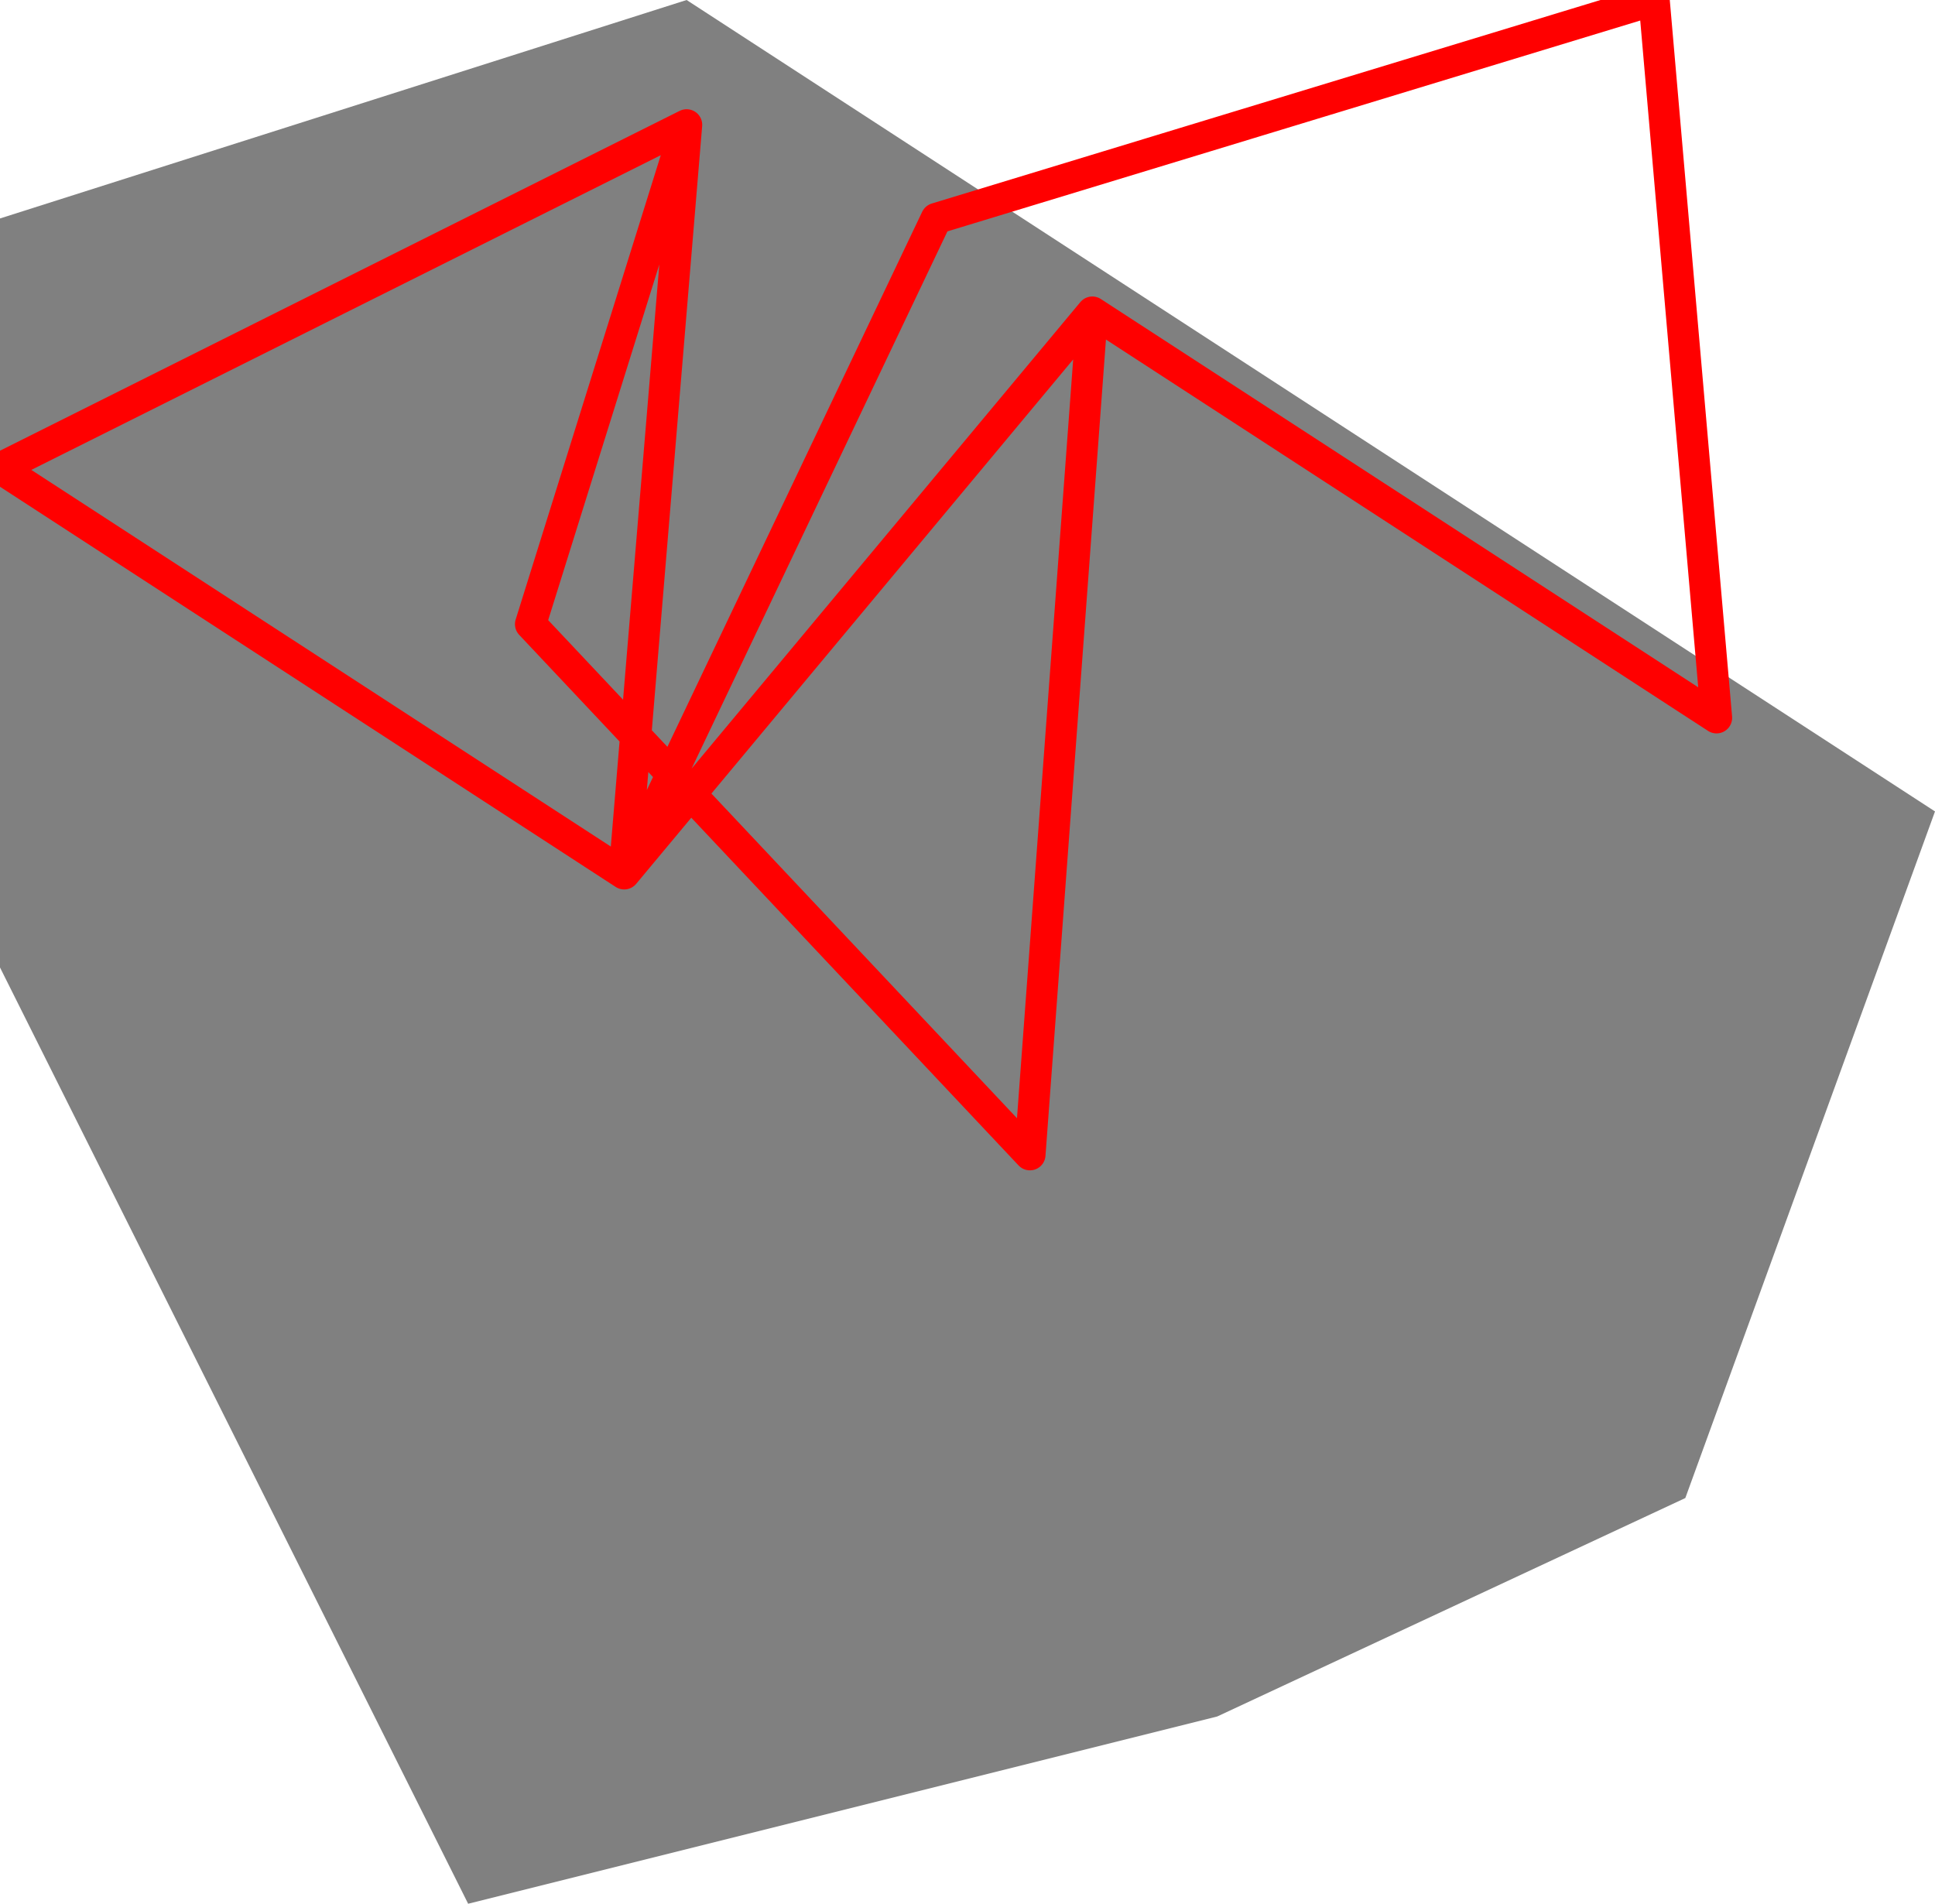
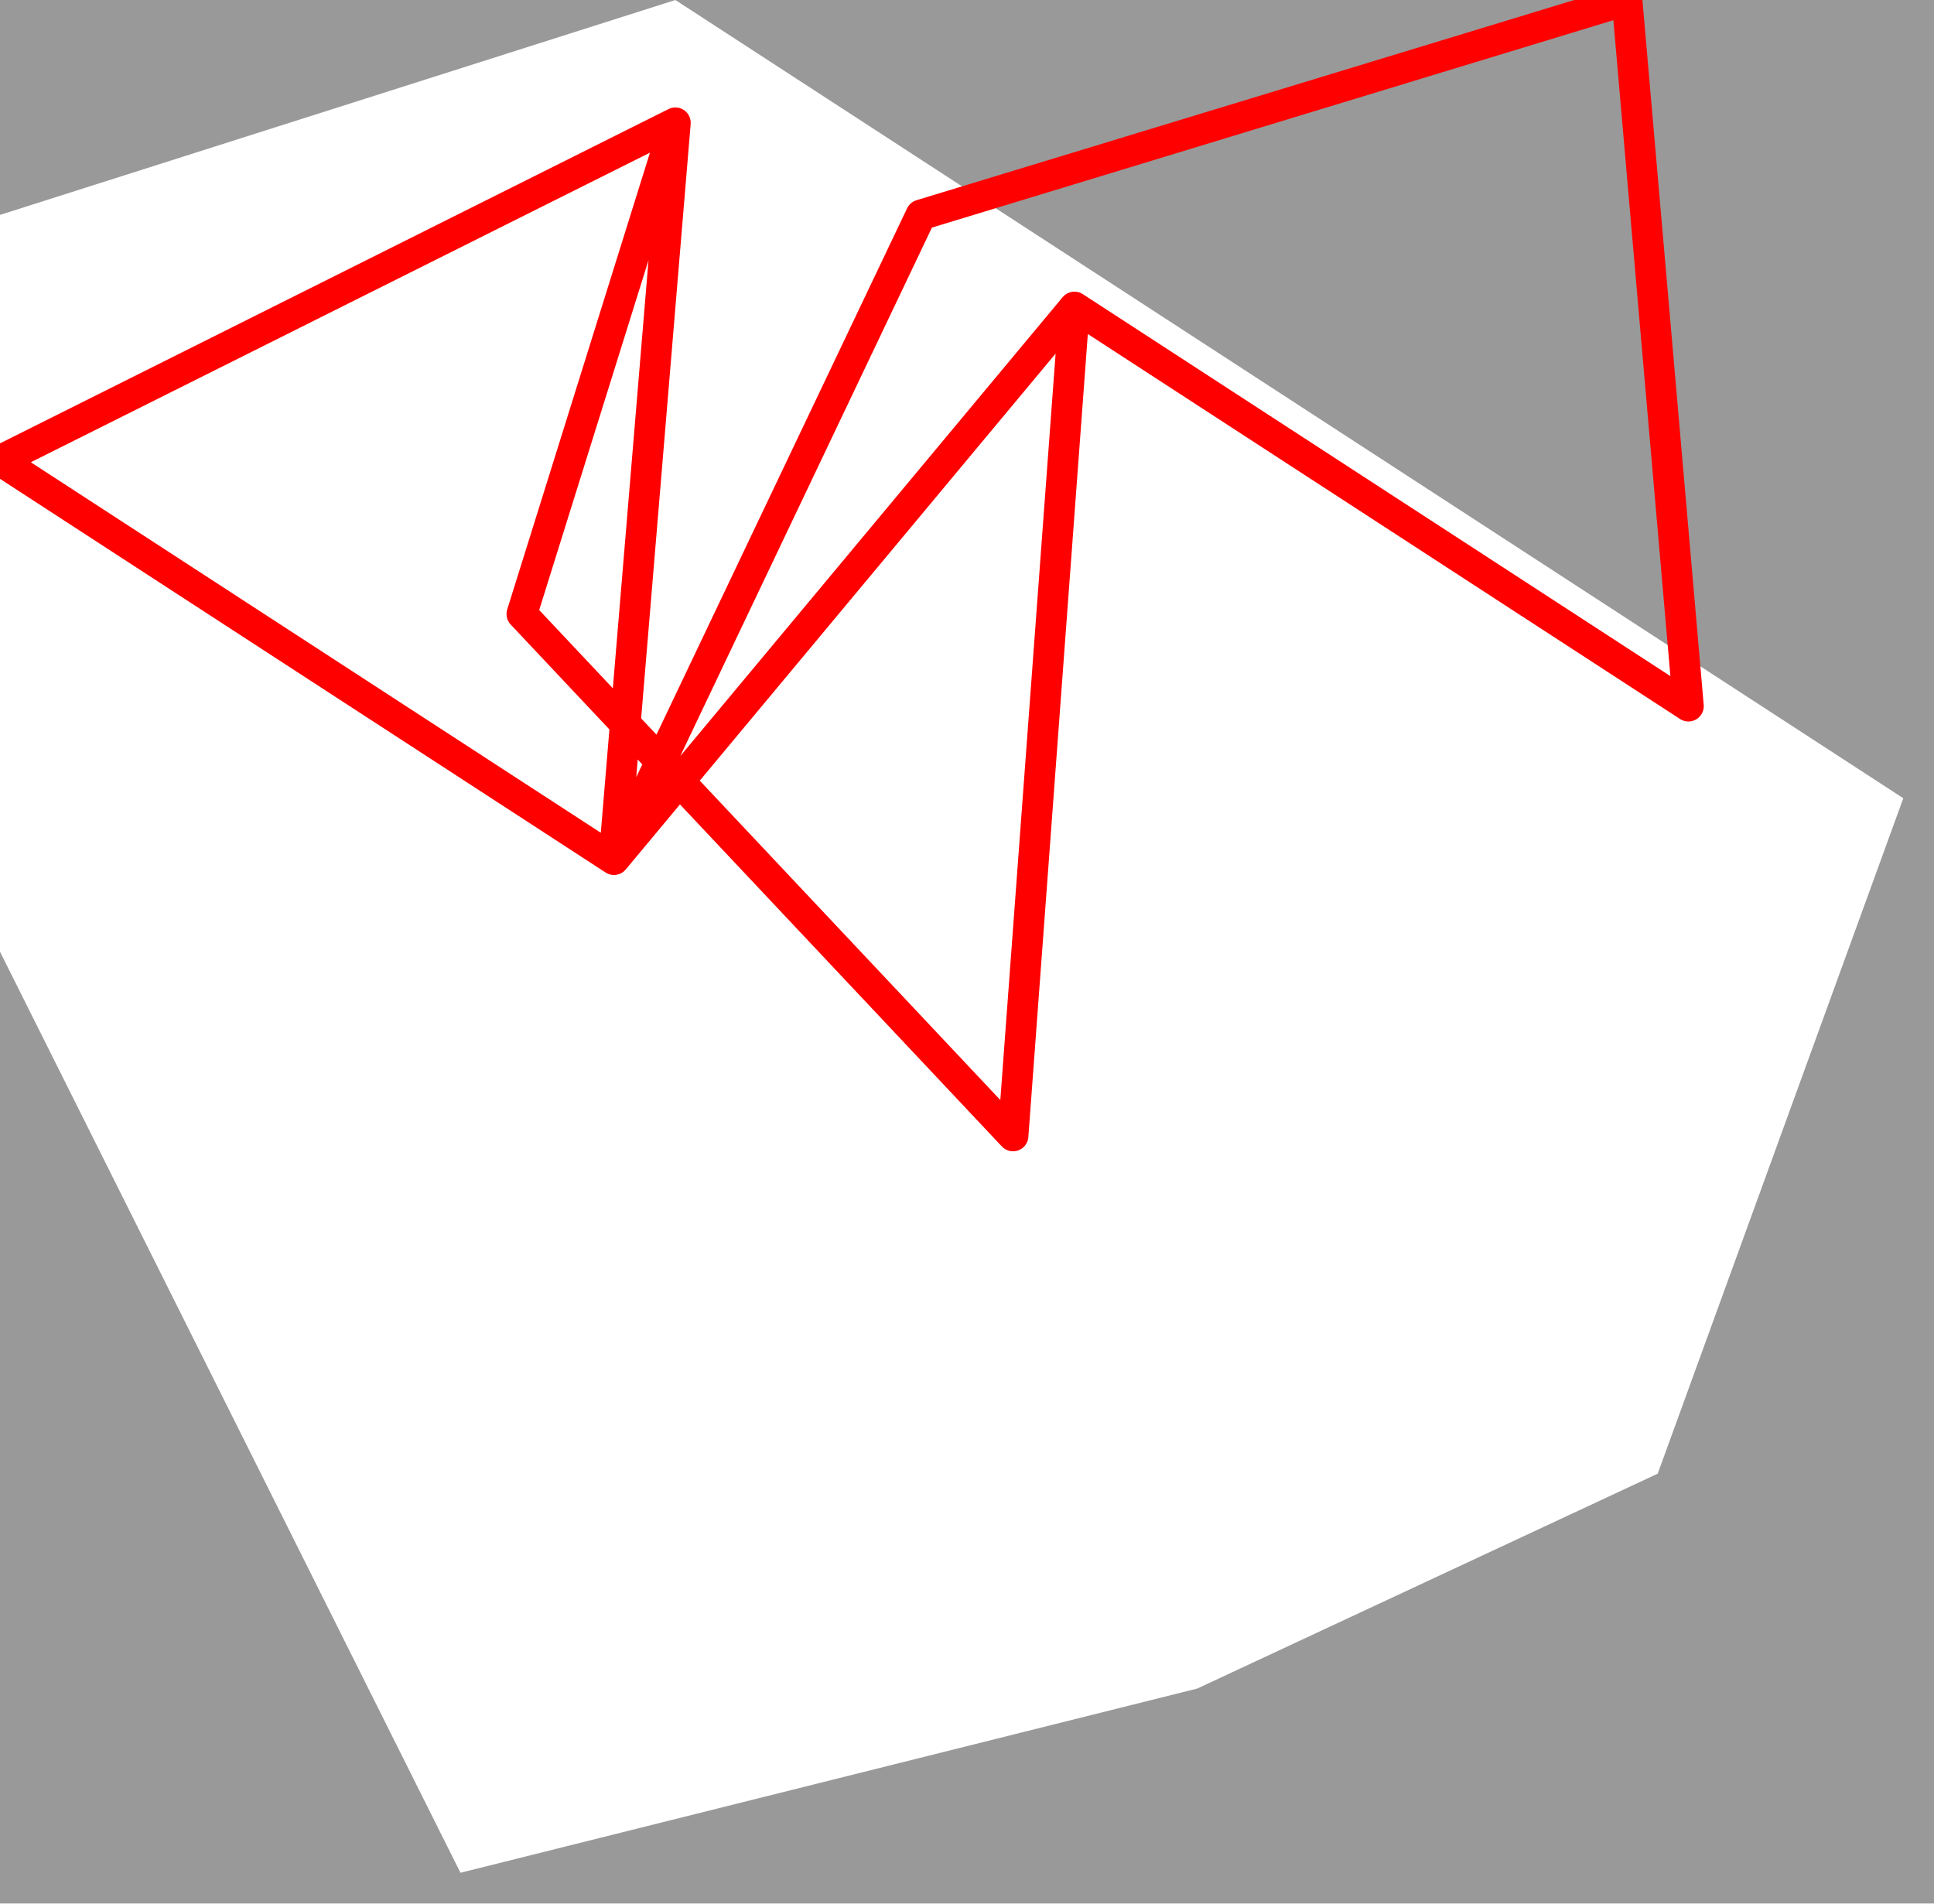
- <svg xmlns="http://www.w3.org/2000/svg" viewBox="0 0 62 61" width="500">
-   <polygon fill="grey" points="0,31 15,61 39,55 54,48 62,26 22,0 0,7 " />
+ <svg xmlns="http://www.w3.org/2000/svg" viewBox="0 0 63 62" width="500">
+   <path d="M0 31L15 61L39 55L54 48L62 26L22 0L0 7M0 0L63 0L63 62L0 62" style="fill:#00000066;fill-rule:evenodd;stroke:none;" />
  <path d="M53 0L30 7M53 0L55 23M30 7L20 28M0 15L20 28M0 15L22 4M55 23L35 10M20 28L35 10M20 28L22 4M35 10L33 37M22 4L17 20M17 20L33 37" style="fill:none;stroke:#ff0000;stroke-linecap:round" />
</svg>
